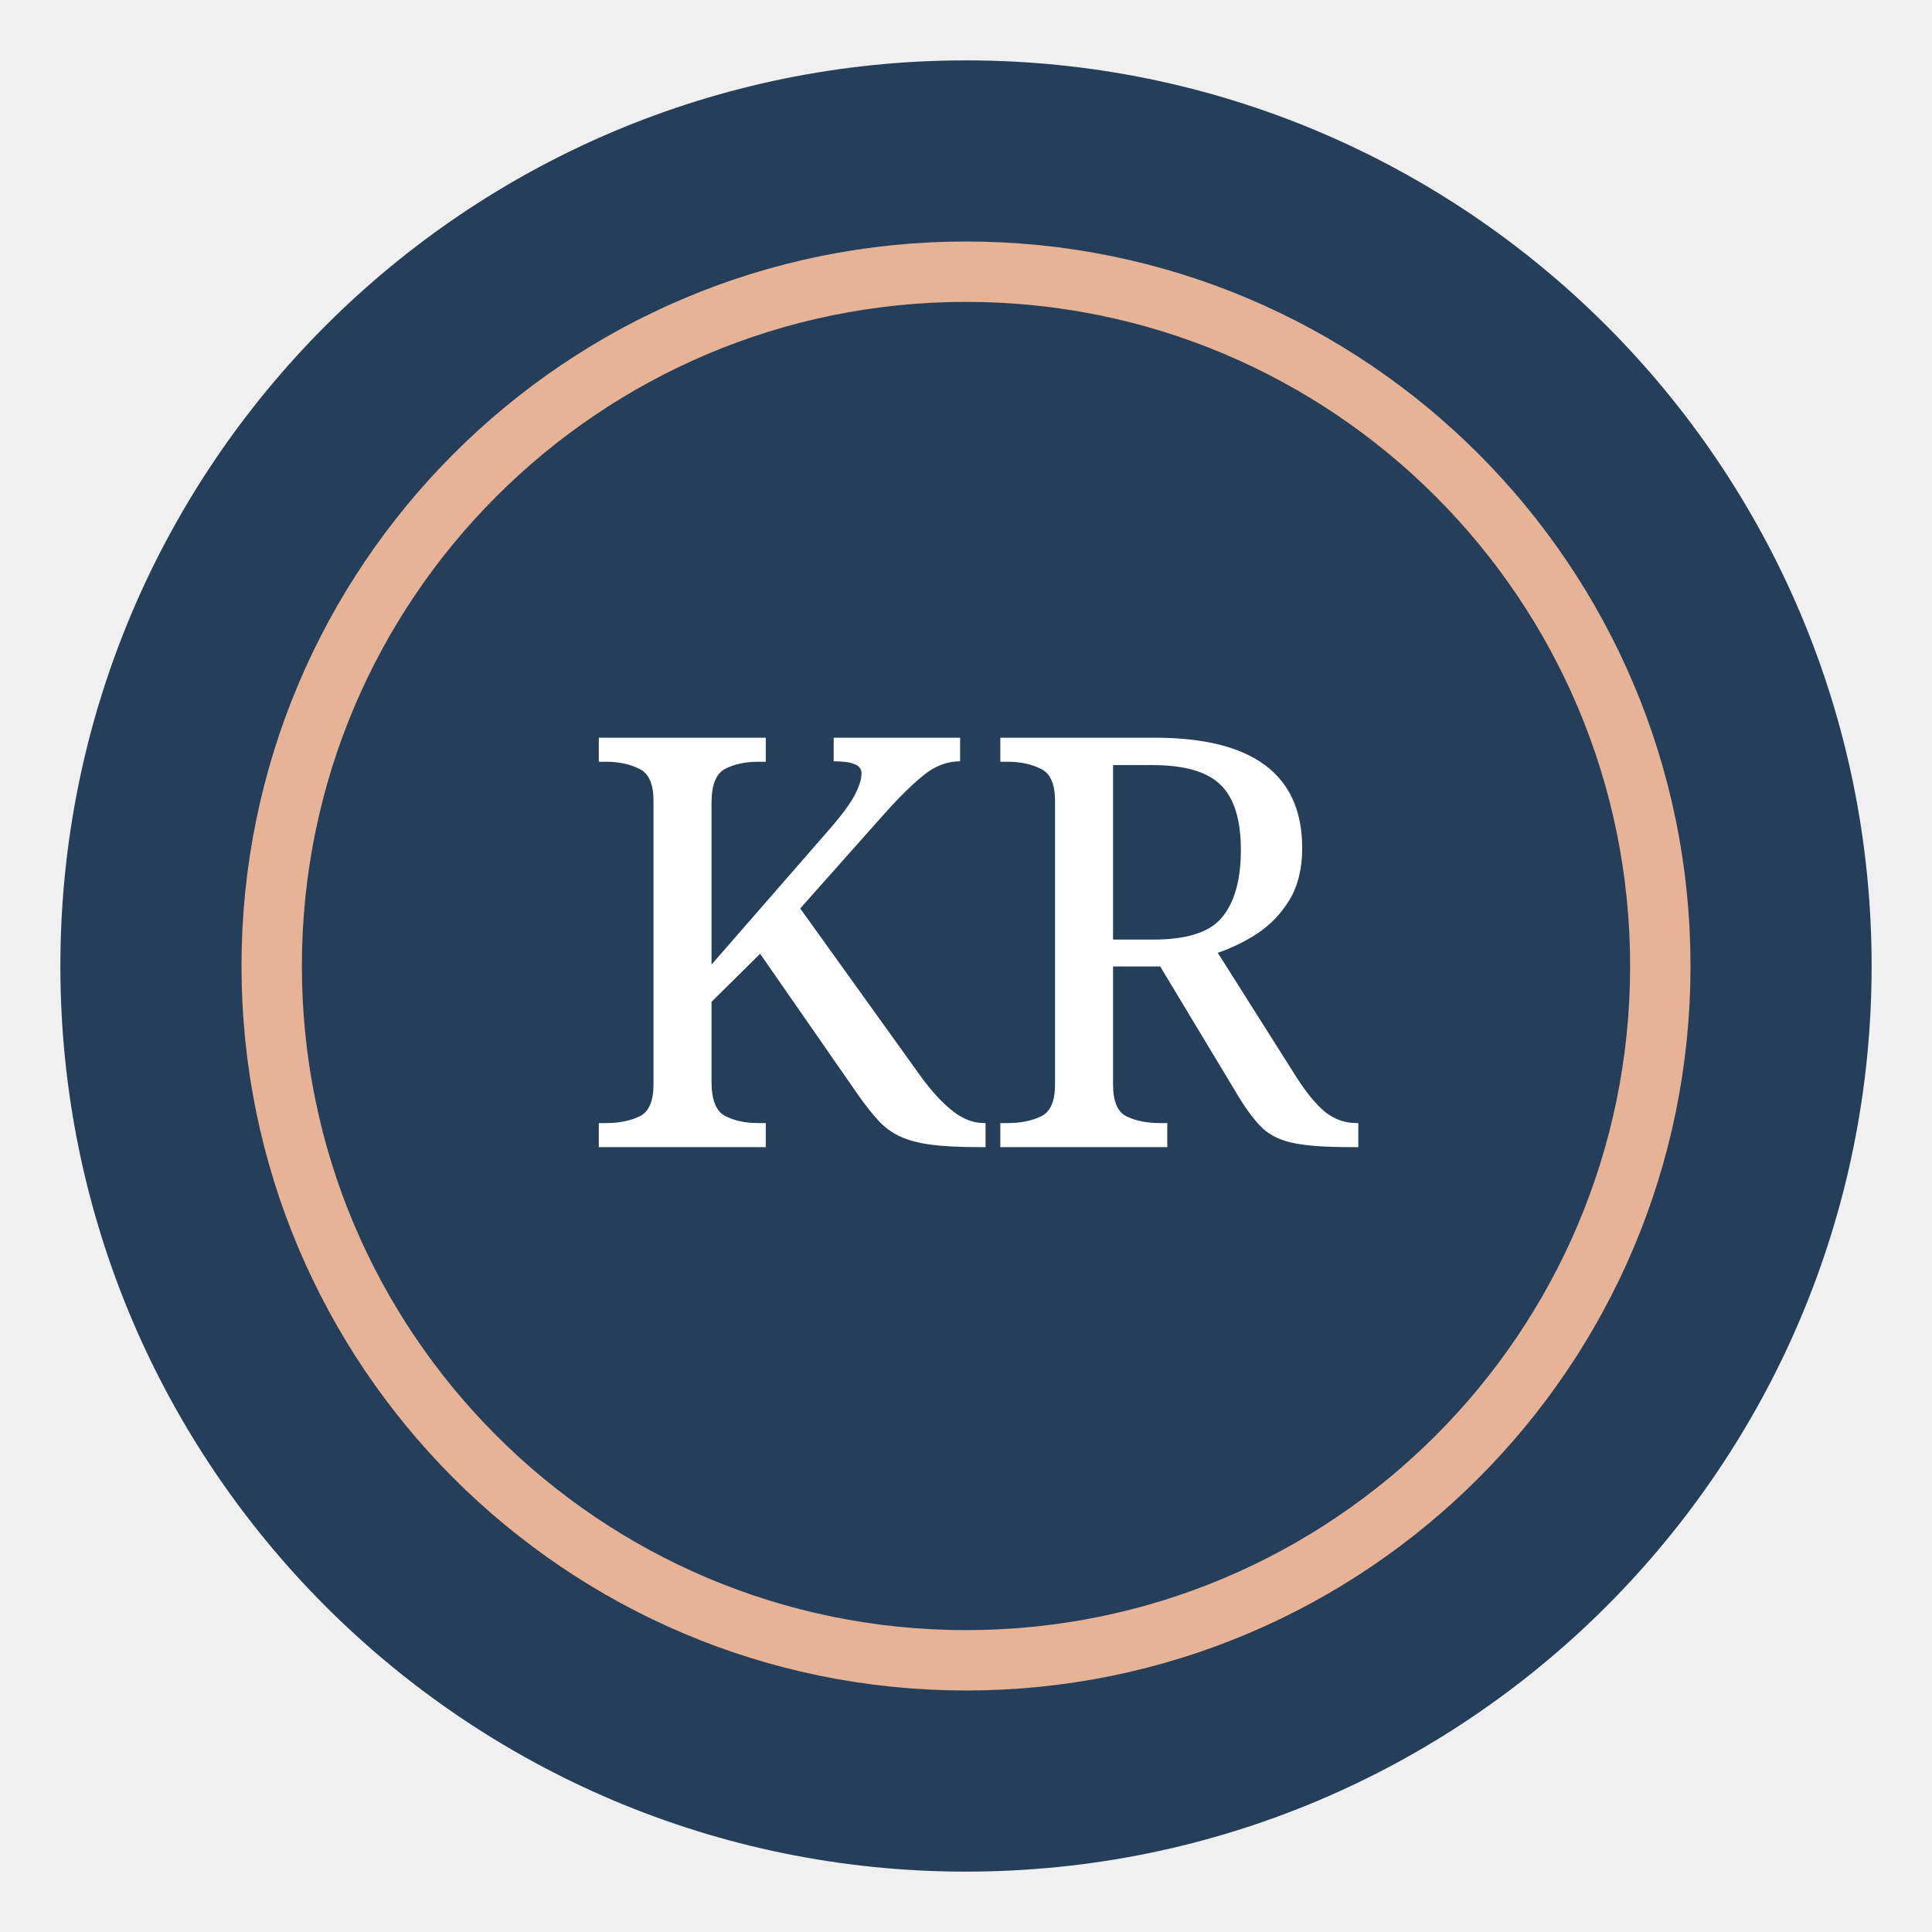
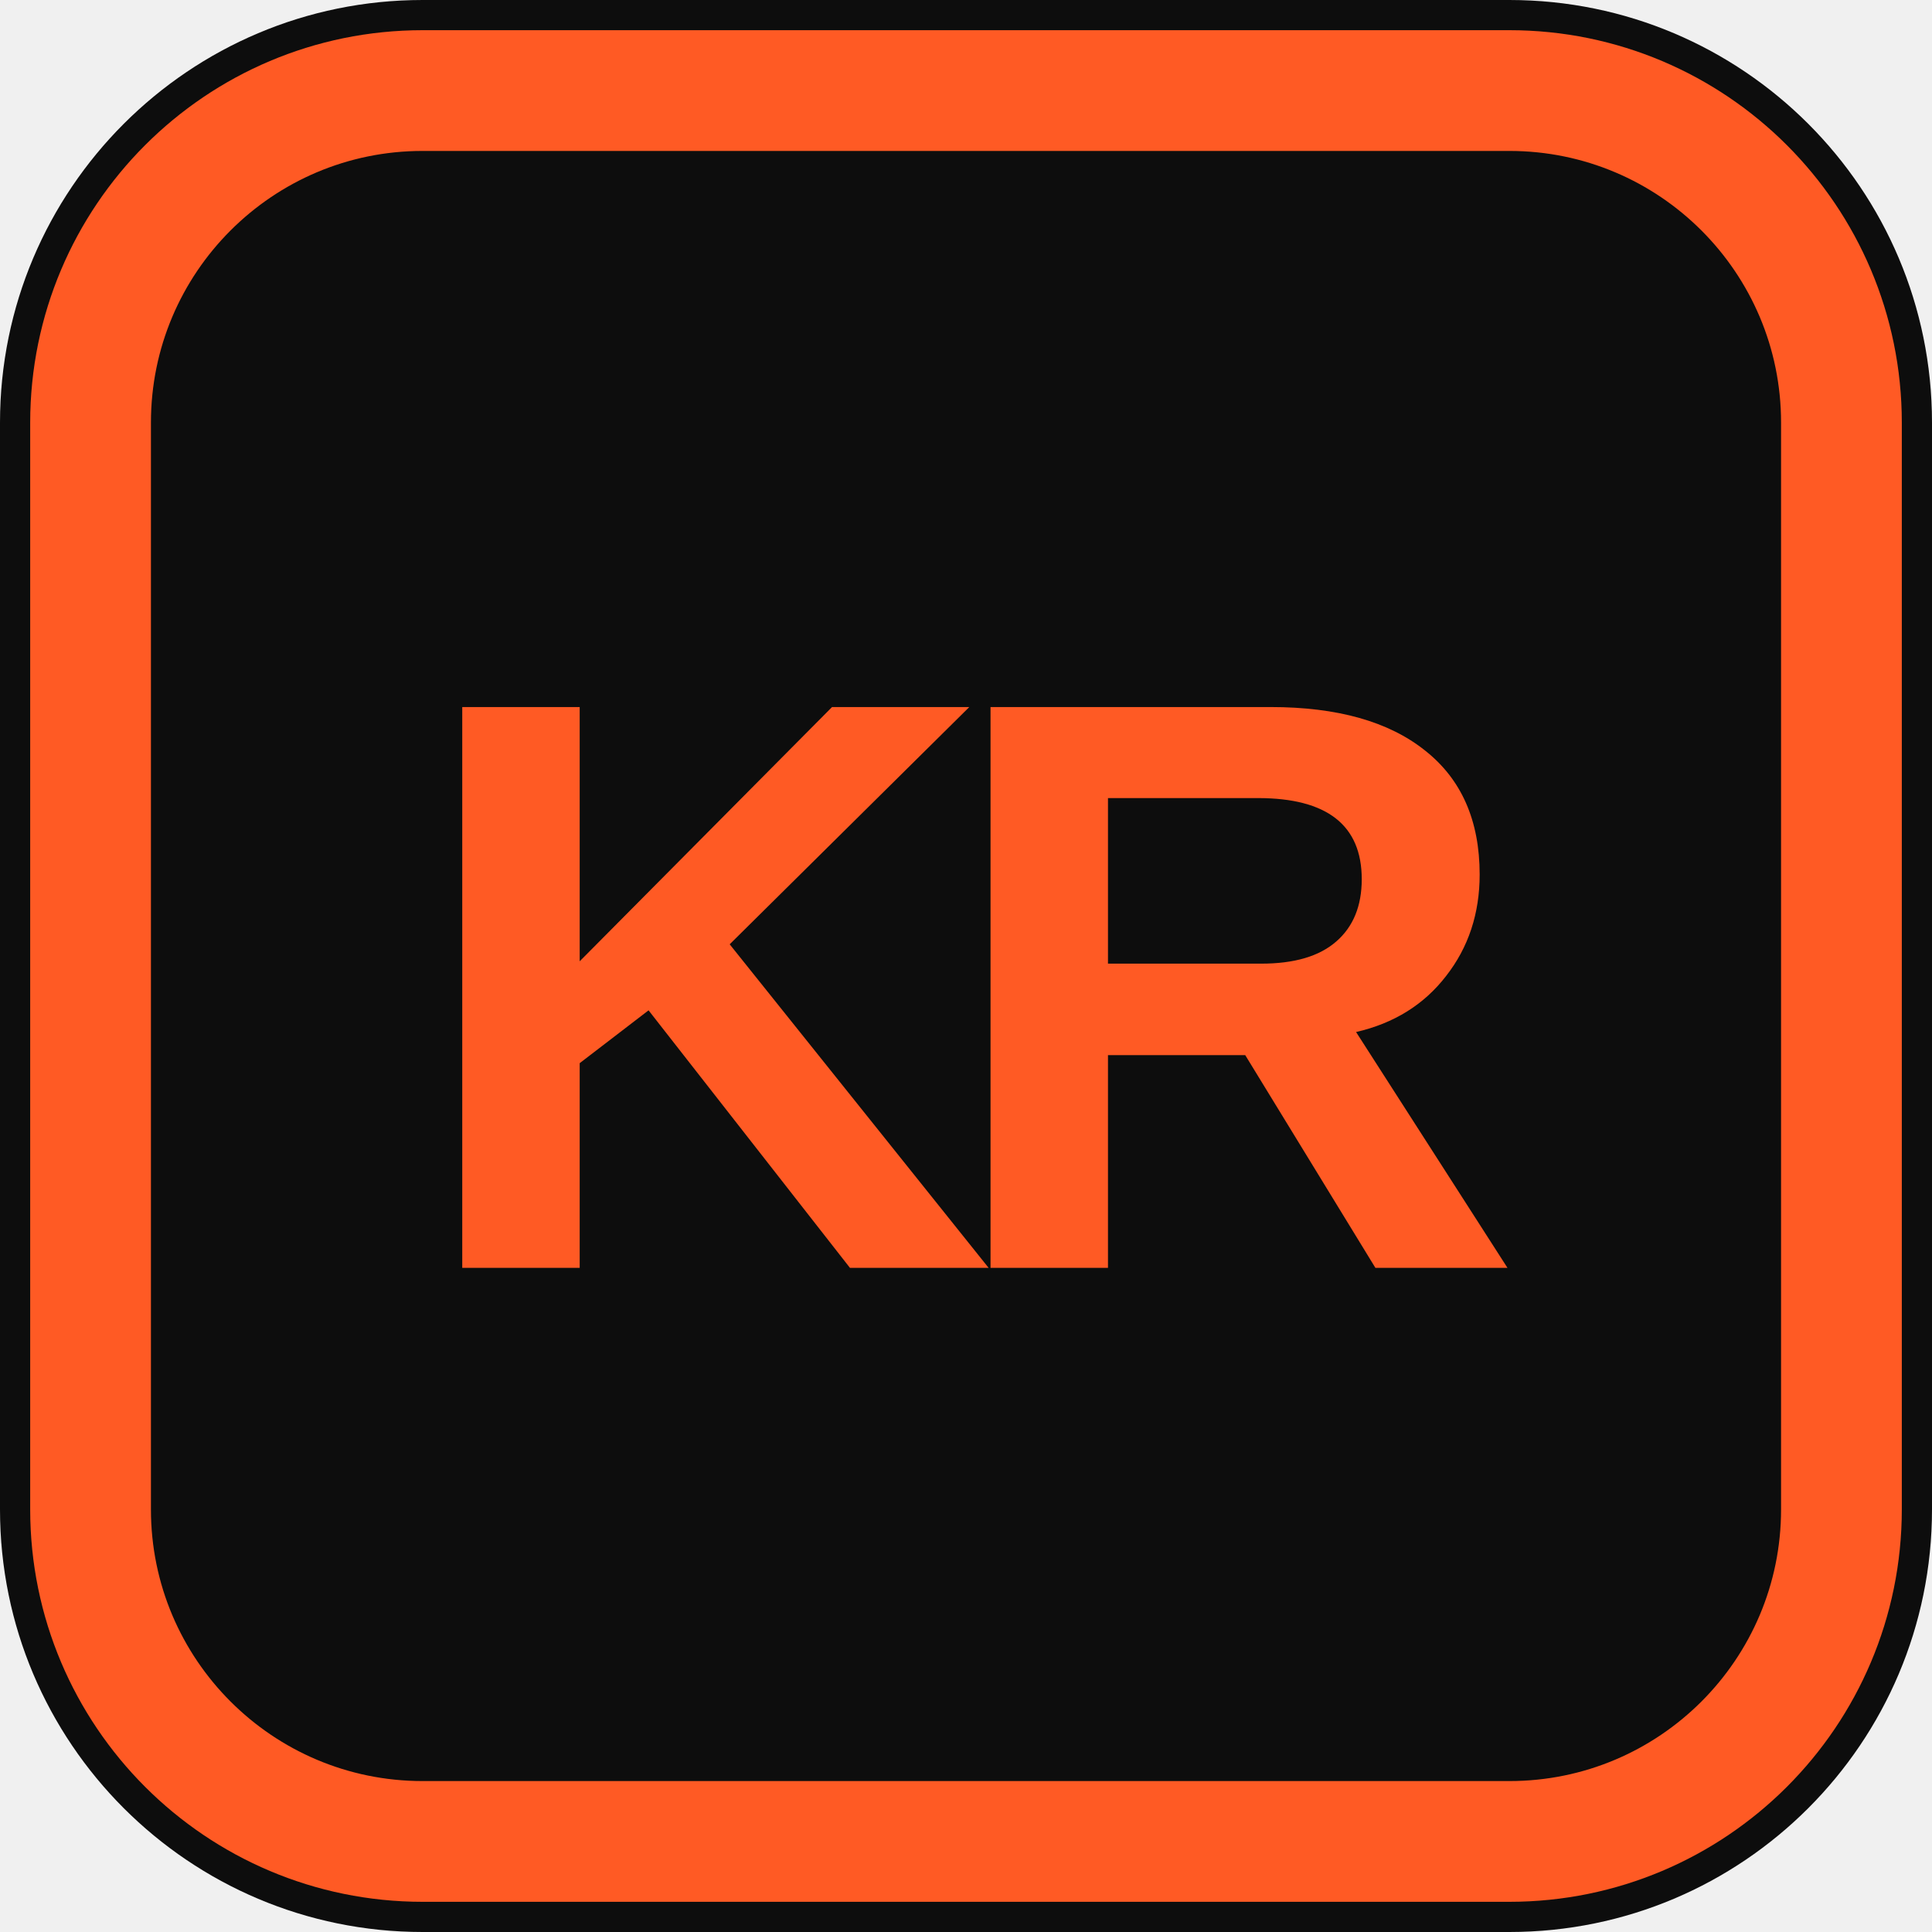
<svg xmlns="http://www.w3.org/2000/svg" viewBox="0 0 64 64">
-   <circle cx="32" cy="32" r="30" fill="#253f5b" />
-   <circle cx="32" cy="32" r="23" fill="none" stroke="#e7b397" stroke-width="2" />
-   <text x="32" y="38" text-anchor="middle" font-family="Georgia,serif" font-size="19" fill="#fff">KR</text>
+   <rect width="64" height="64" rx="14" fill="#0d0d0d" />
+   <rect x="3" y="3" width="58" height="58" rx="11" fill="none" stroke="#ff5a24" stroke-width="4" />
+   <text x="32" y="42" text-anchor="middle" font-family="Arial, Helvetica, sans-serif" font-size="27" font-weight="900" letter-spacing="-2" fill="#ff5a24">KR</text>
</svg>
